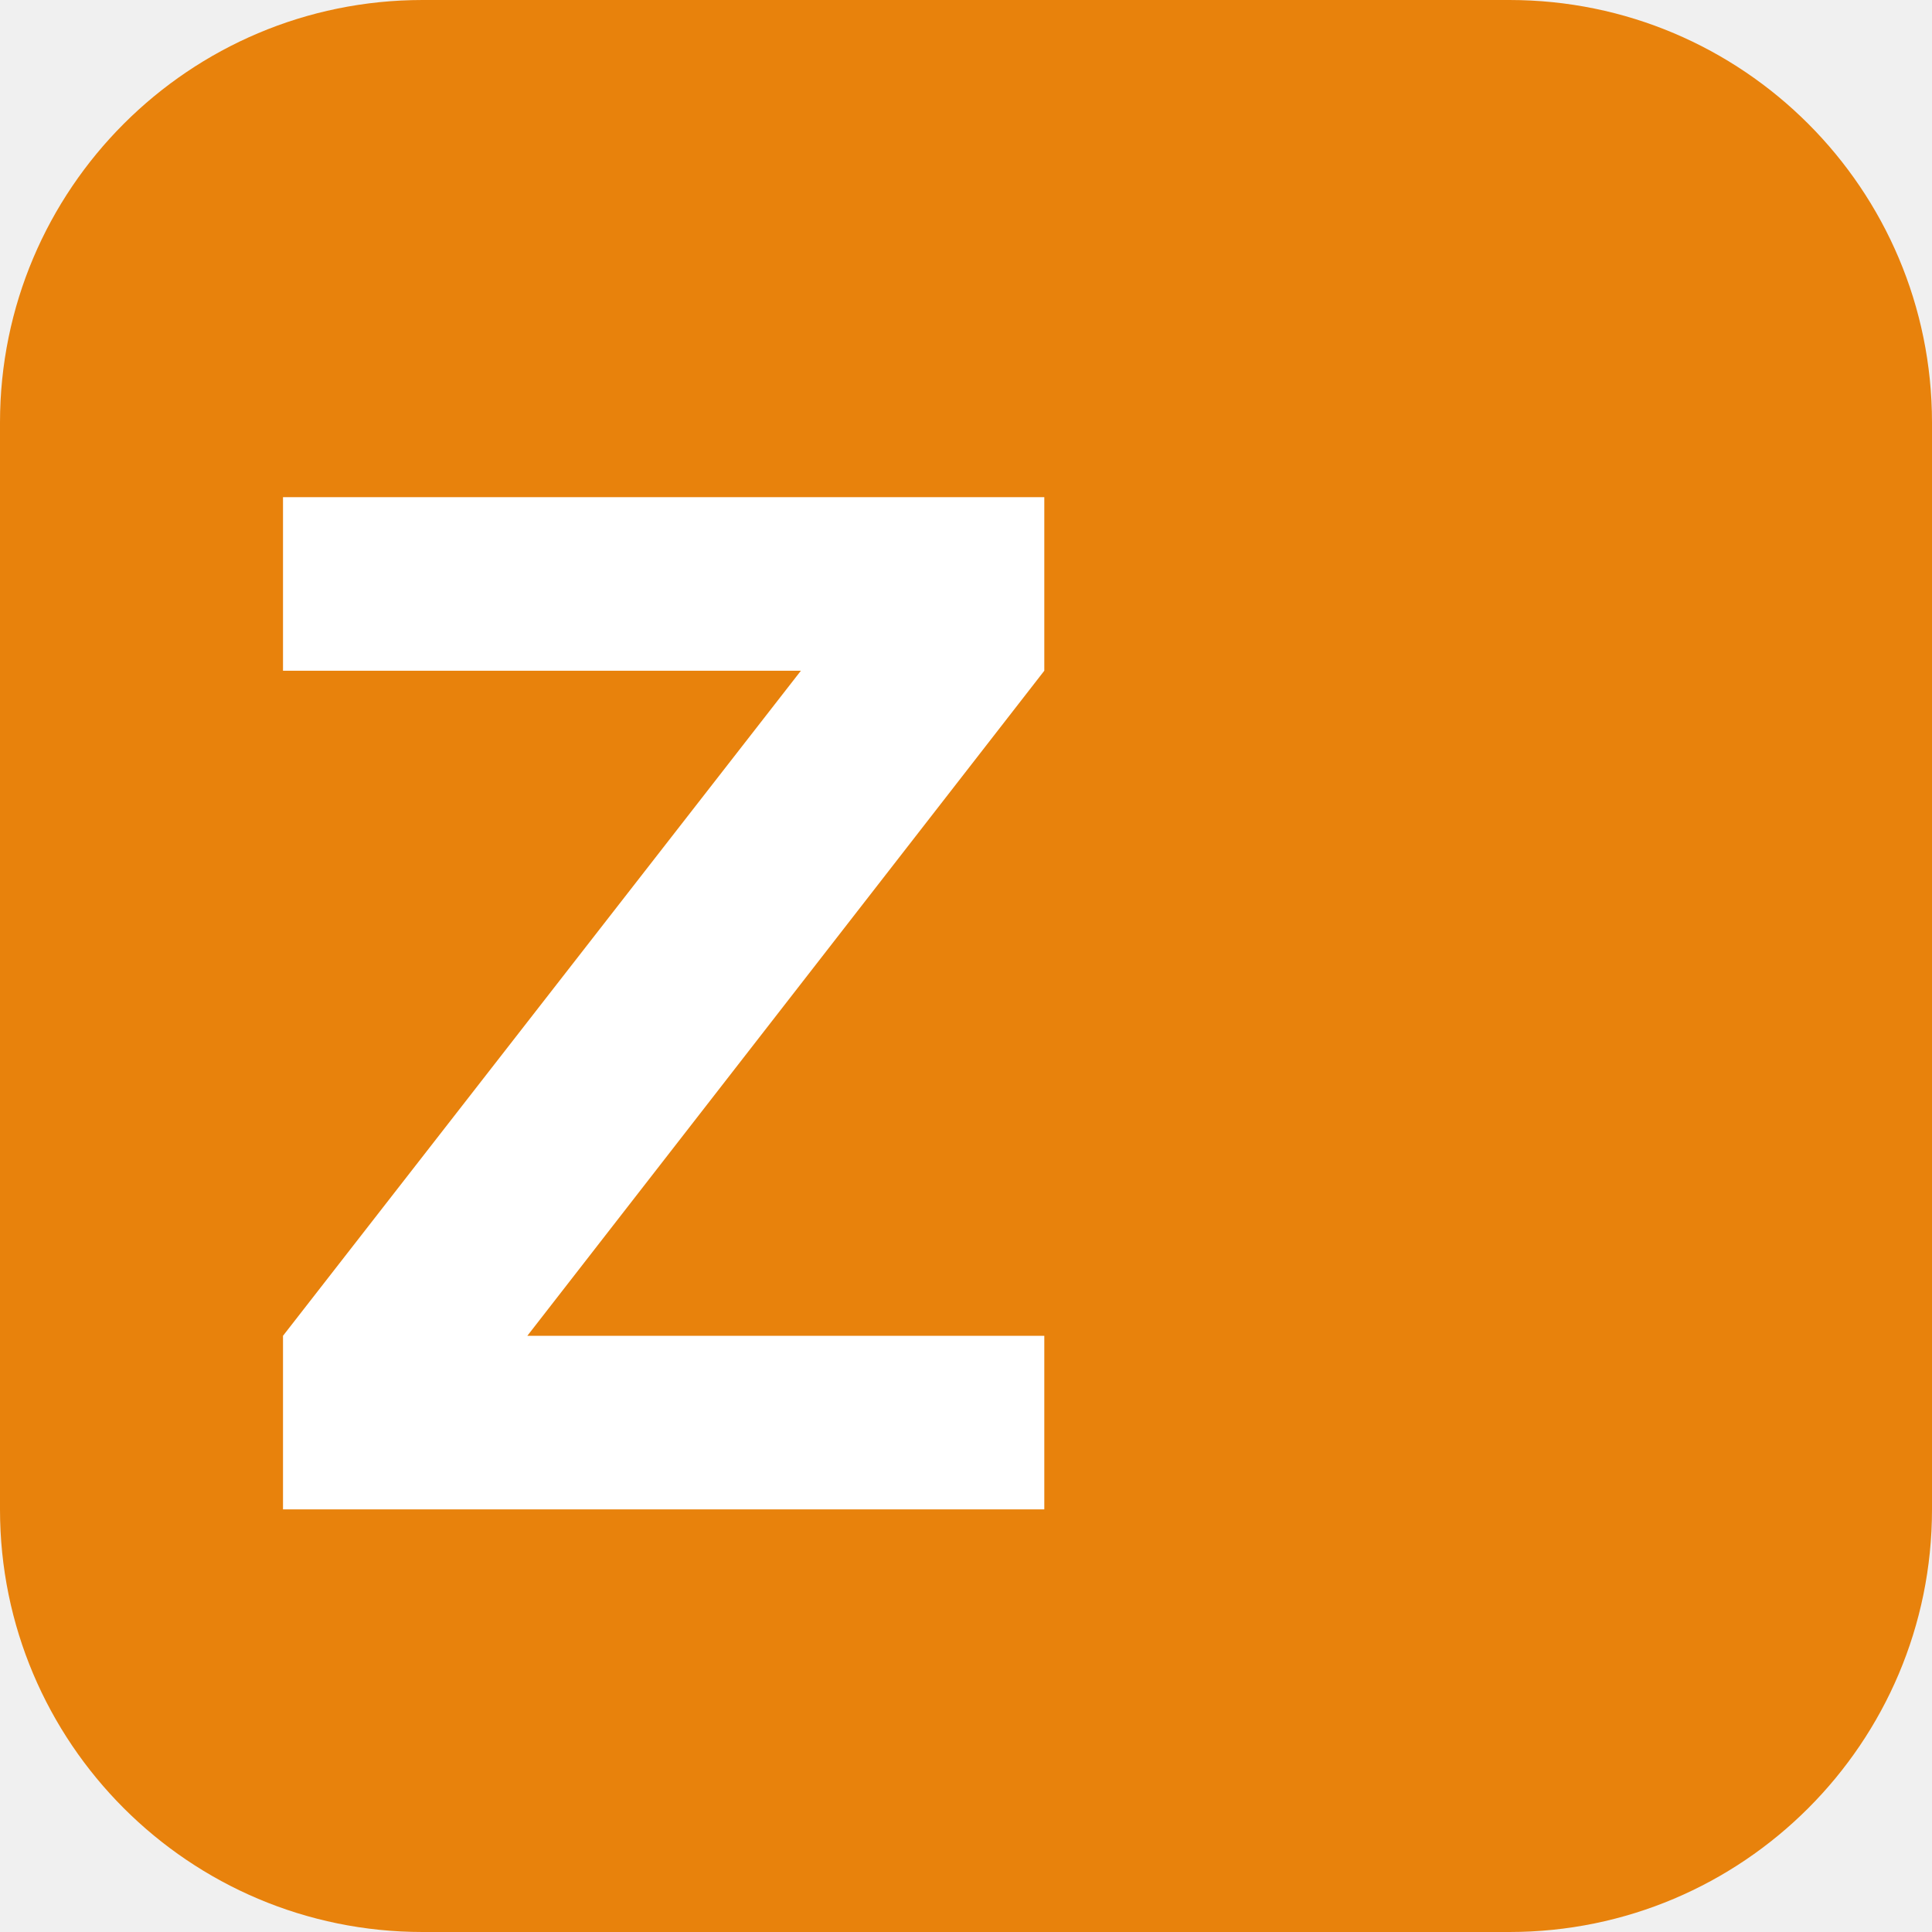
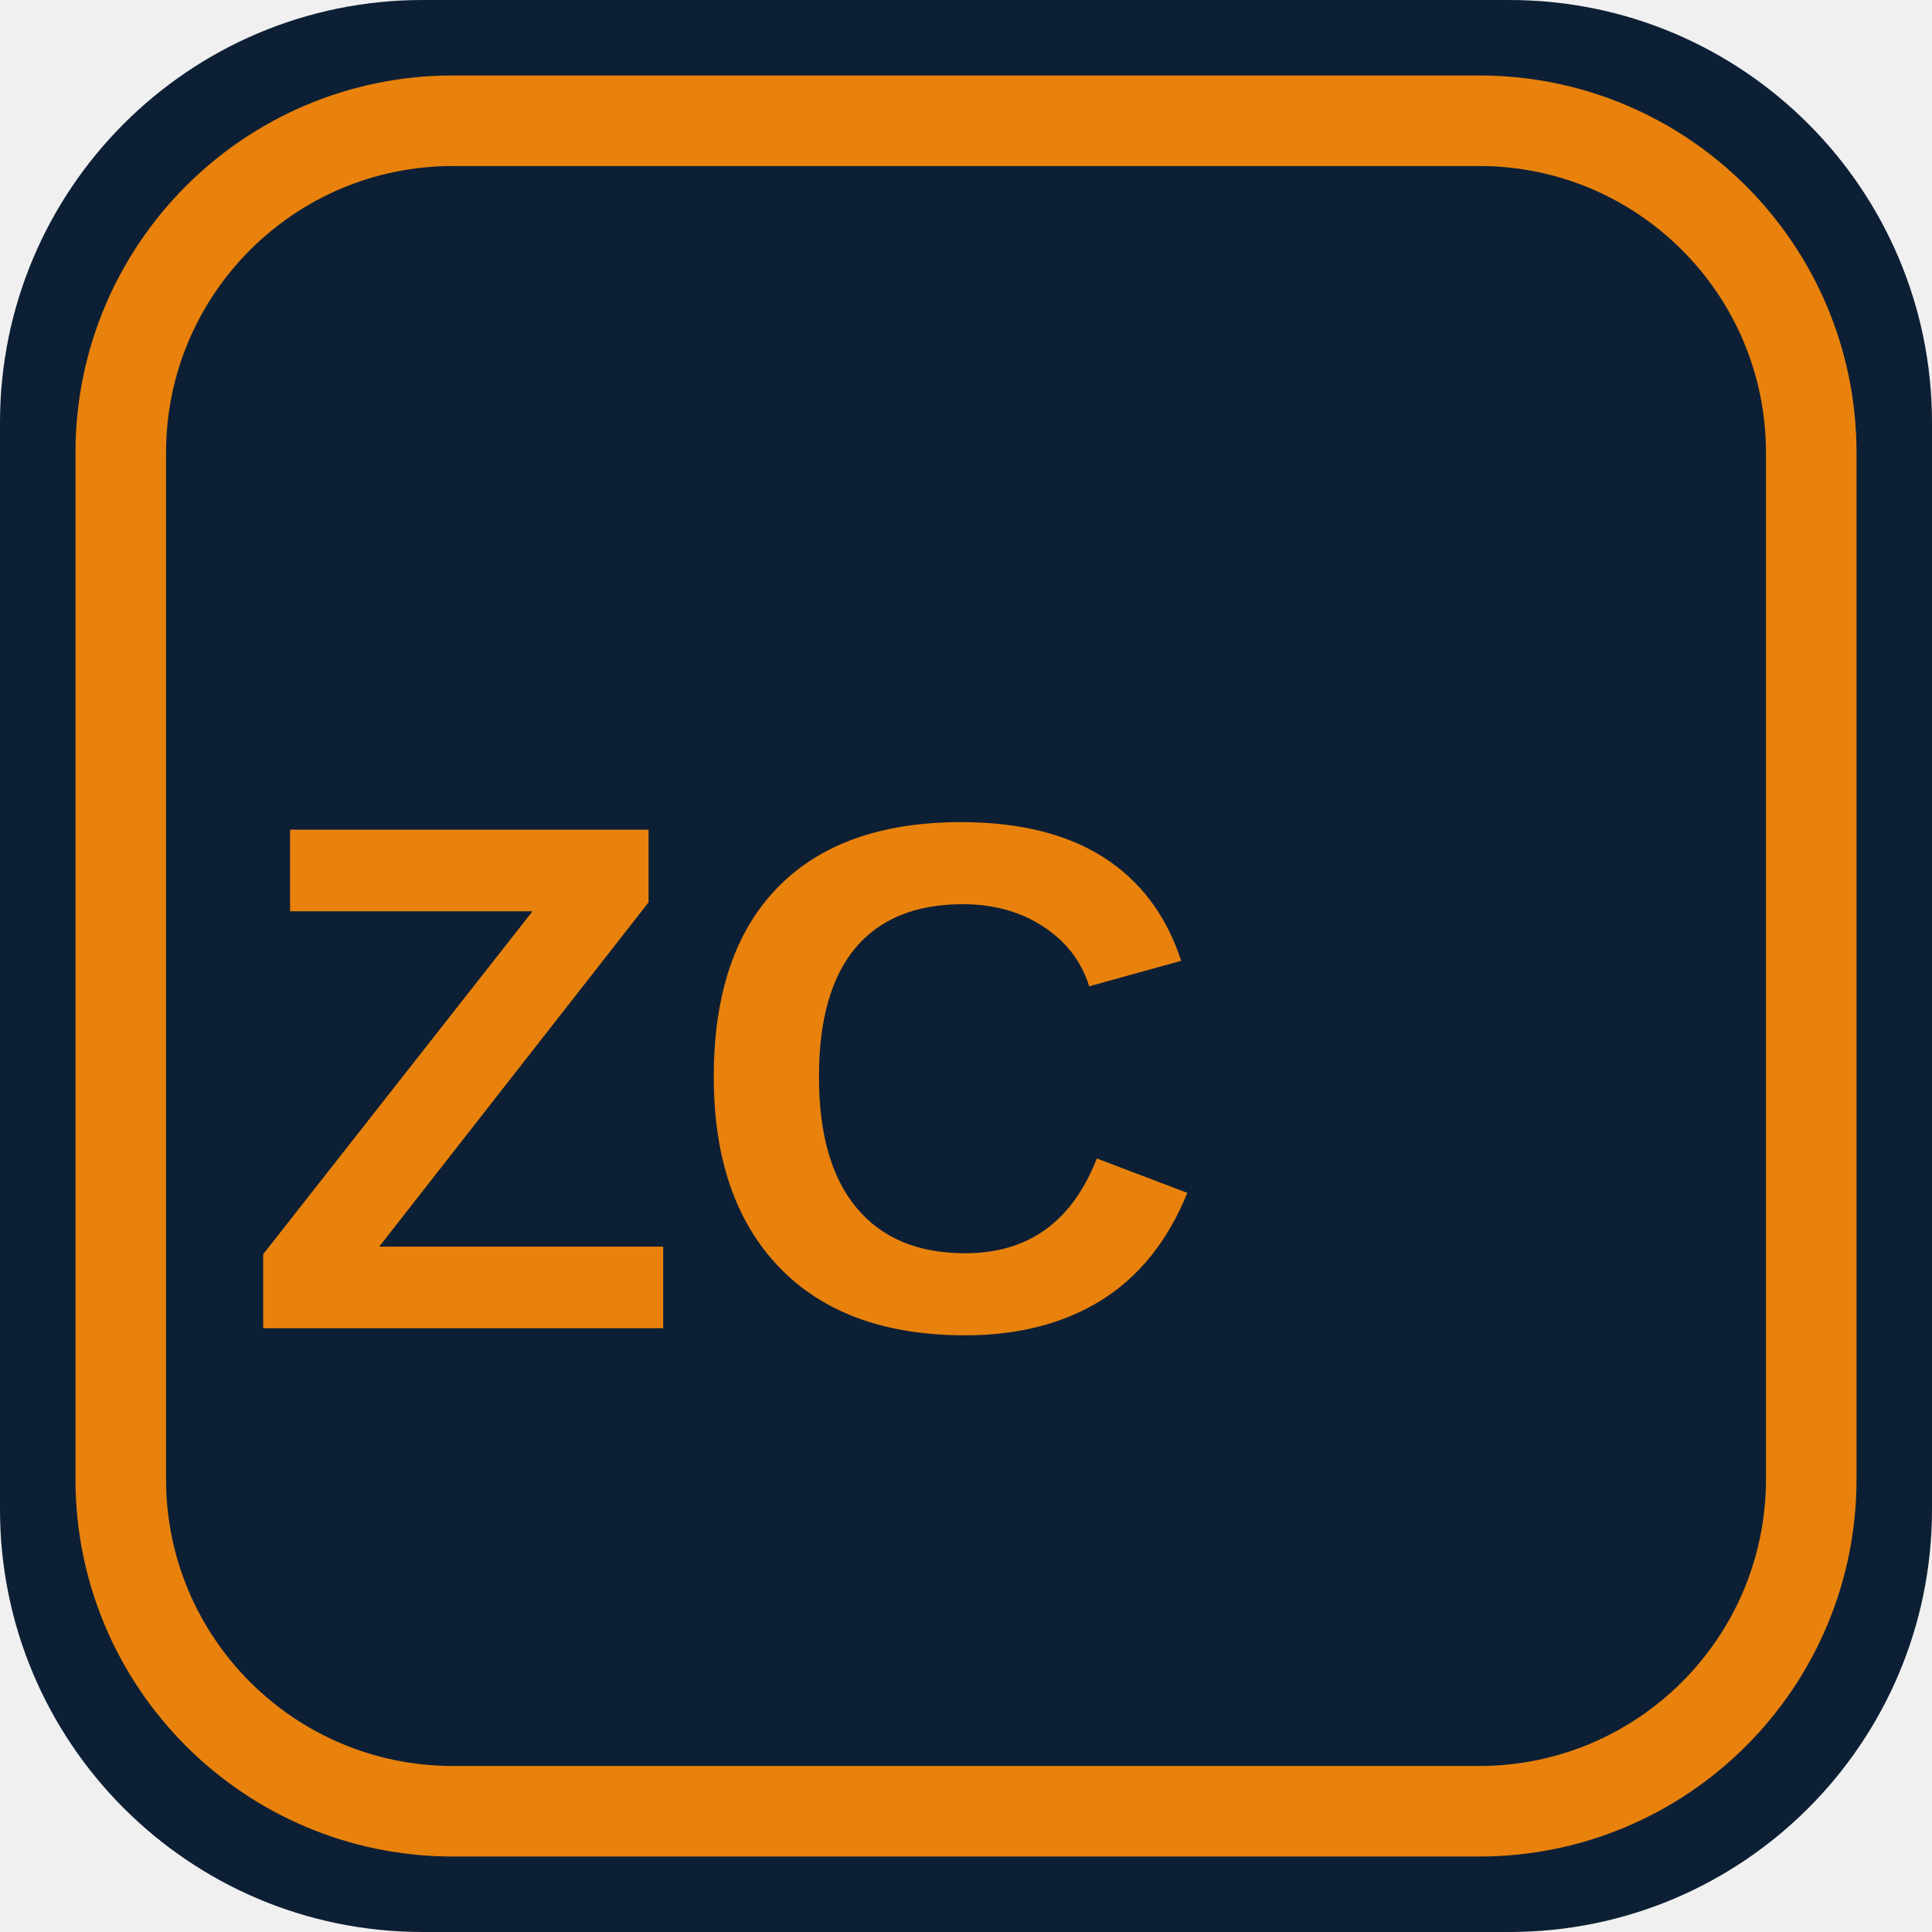
<svg xmlns="http://www.w3.org/2000/svg" viewBox="0 0 64 64">
-   <rect width="64" height="64" rx="14" fill="#e8820c" />
-   <text x="8" y="50" font-family="Helvetica Neue, Helvetica, Arial, sans-serif" font-size="46" font-weight="900" fill="white">Z</text>
+   <rect width="64" height="64" rx="14" fill="#0d1f35" />
+   <rect x="4" y="4" width="56" height="56" rx="11" stroke="#e8820c" stroke-width="3" fill="none" />
+   <text x="8" y="44" font-family="Outfit,Helvetica Neue,Arial,sans-serif" font-size="24" font-weight="900" fill="#e8820c">ZC</text>
</svg>
